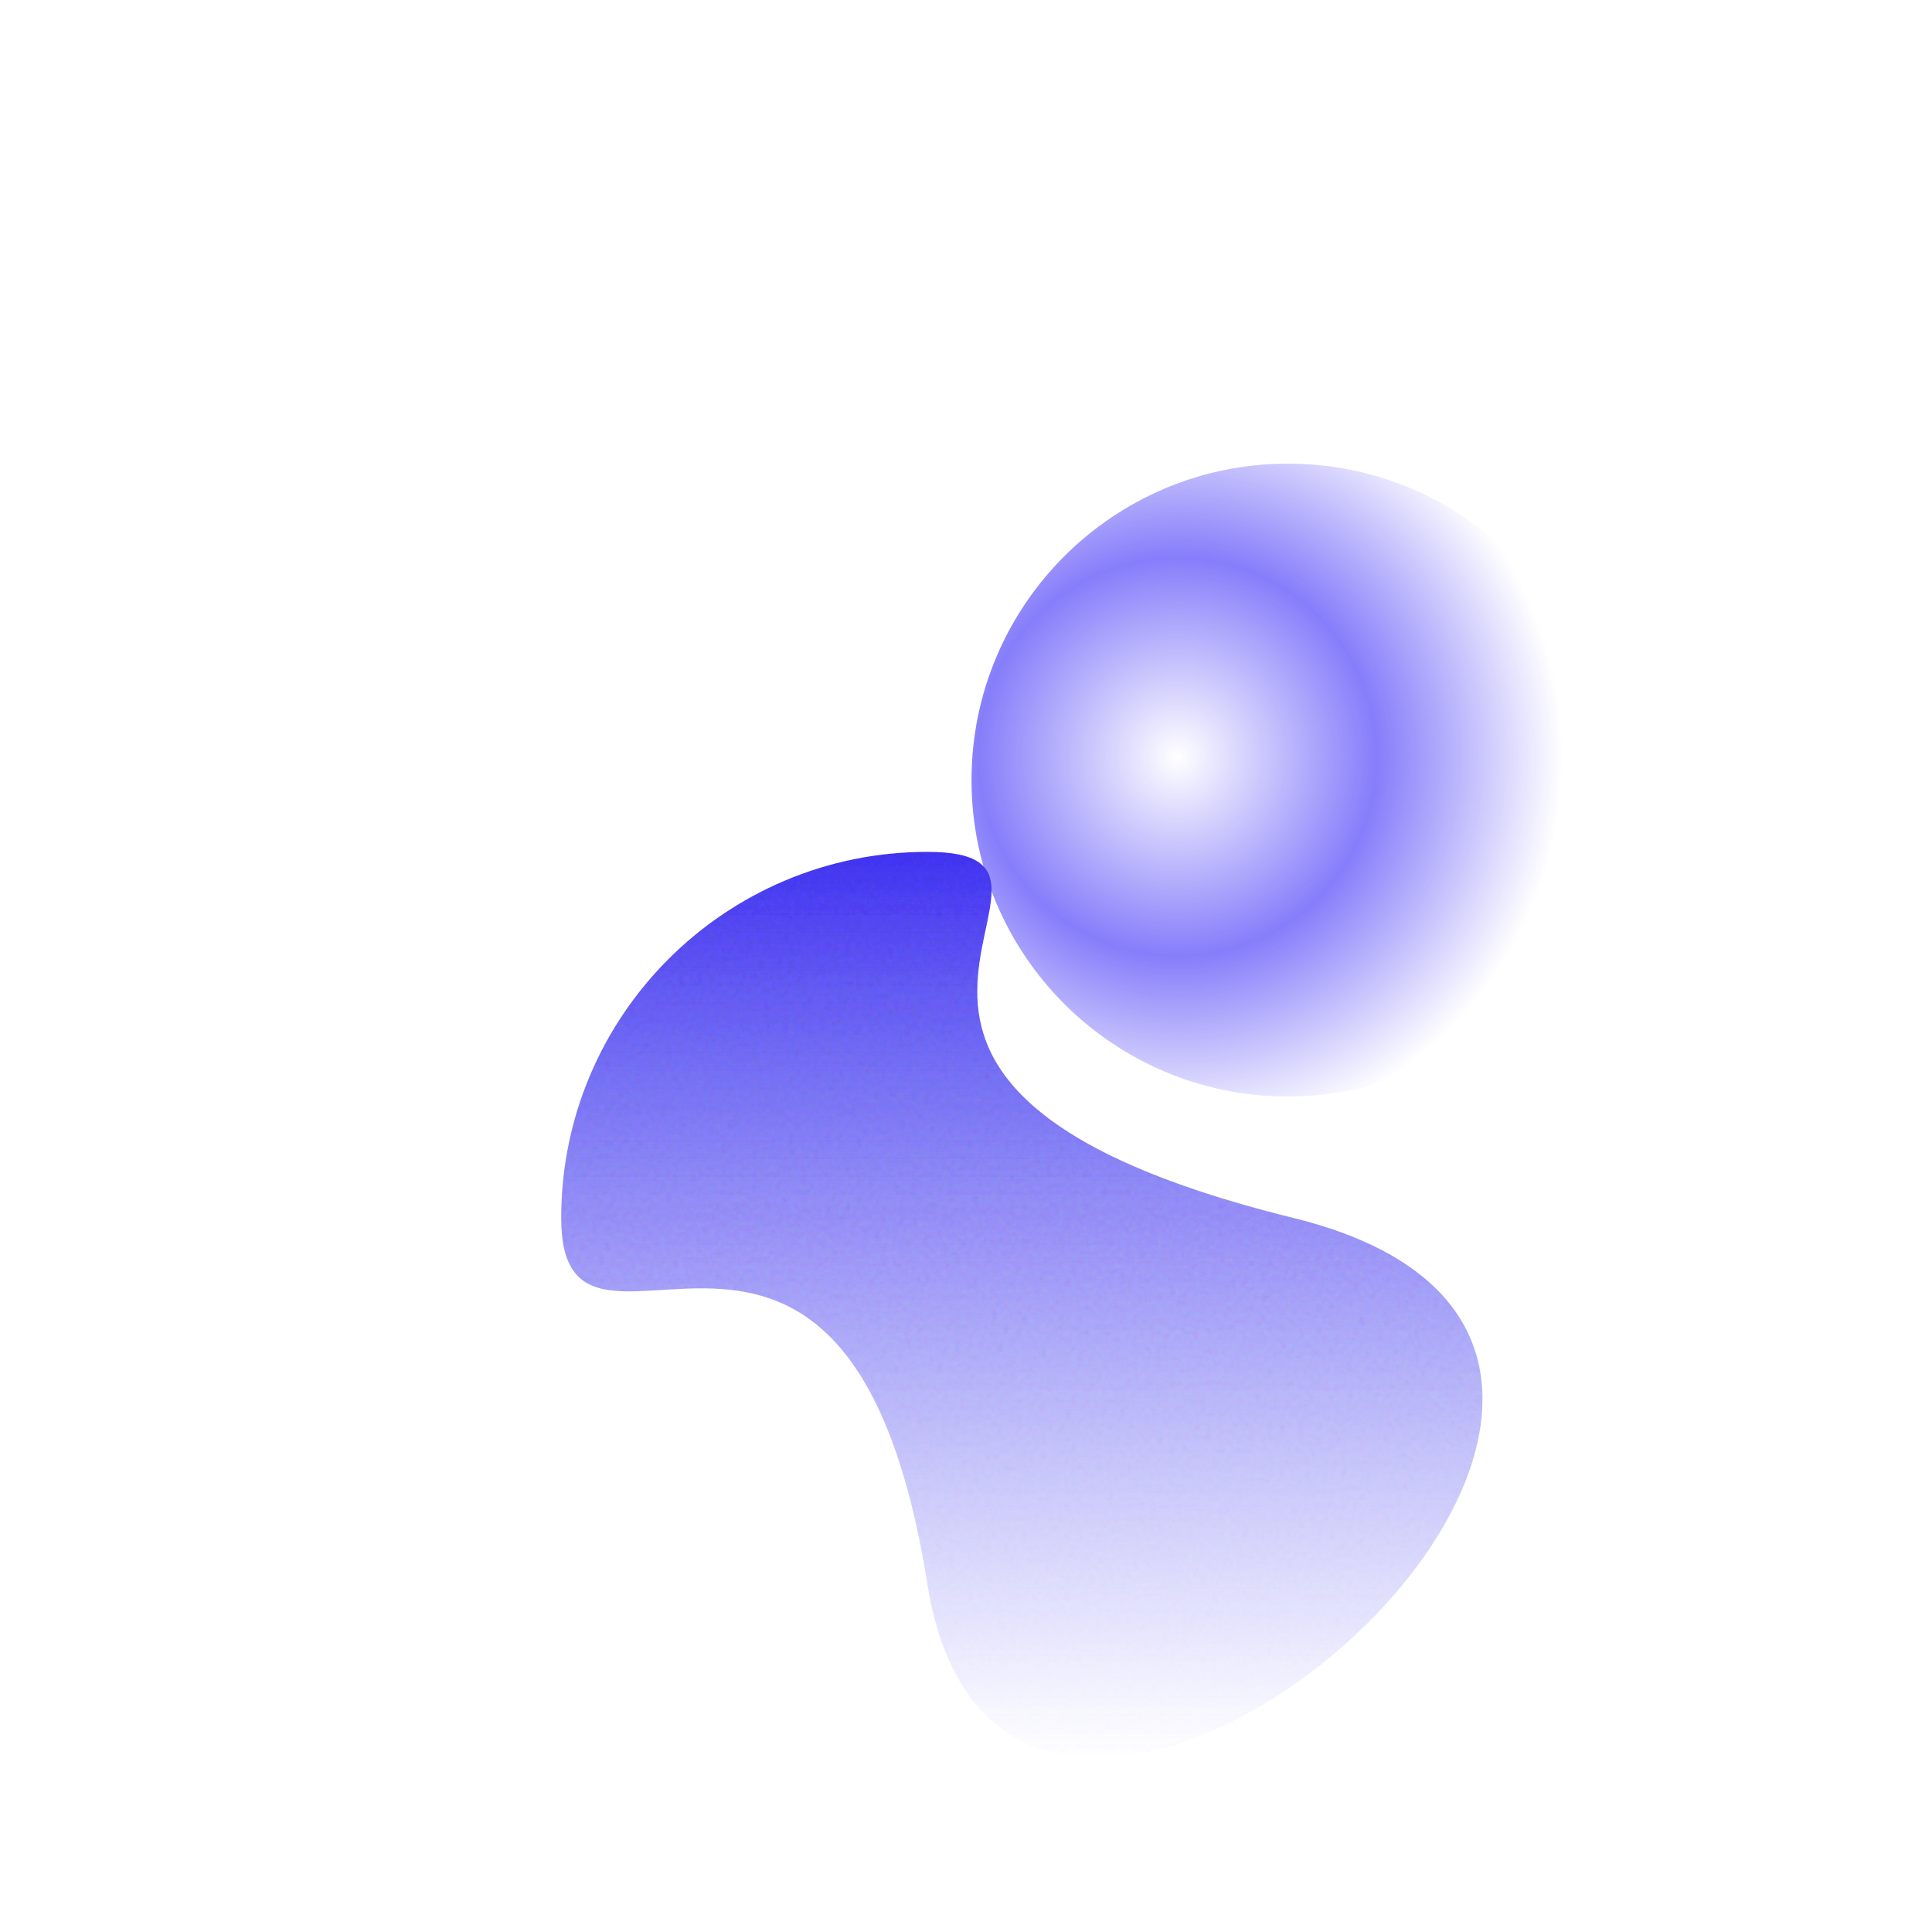
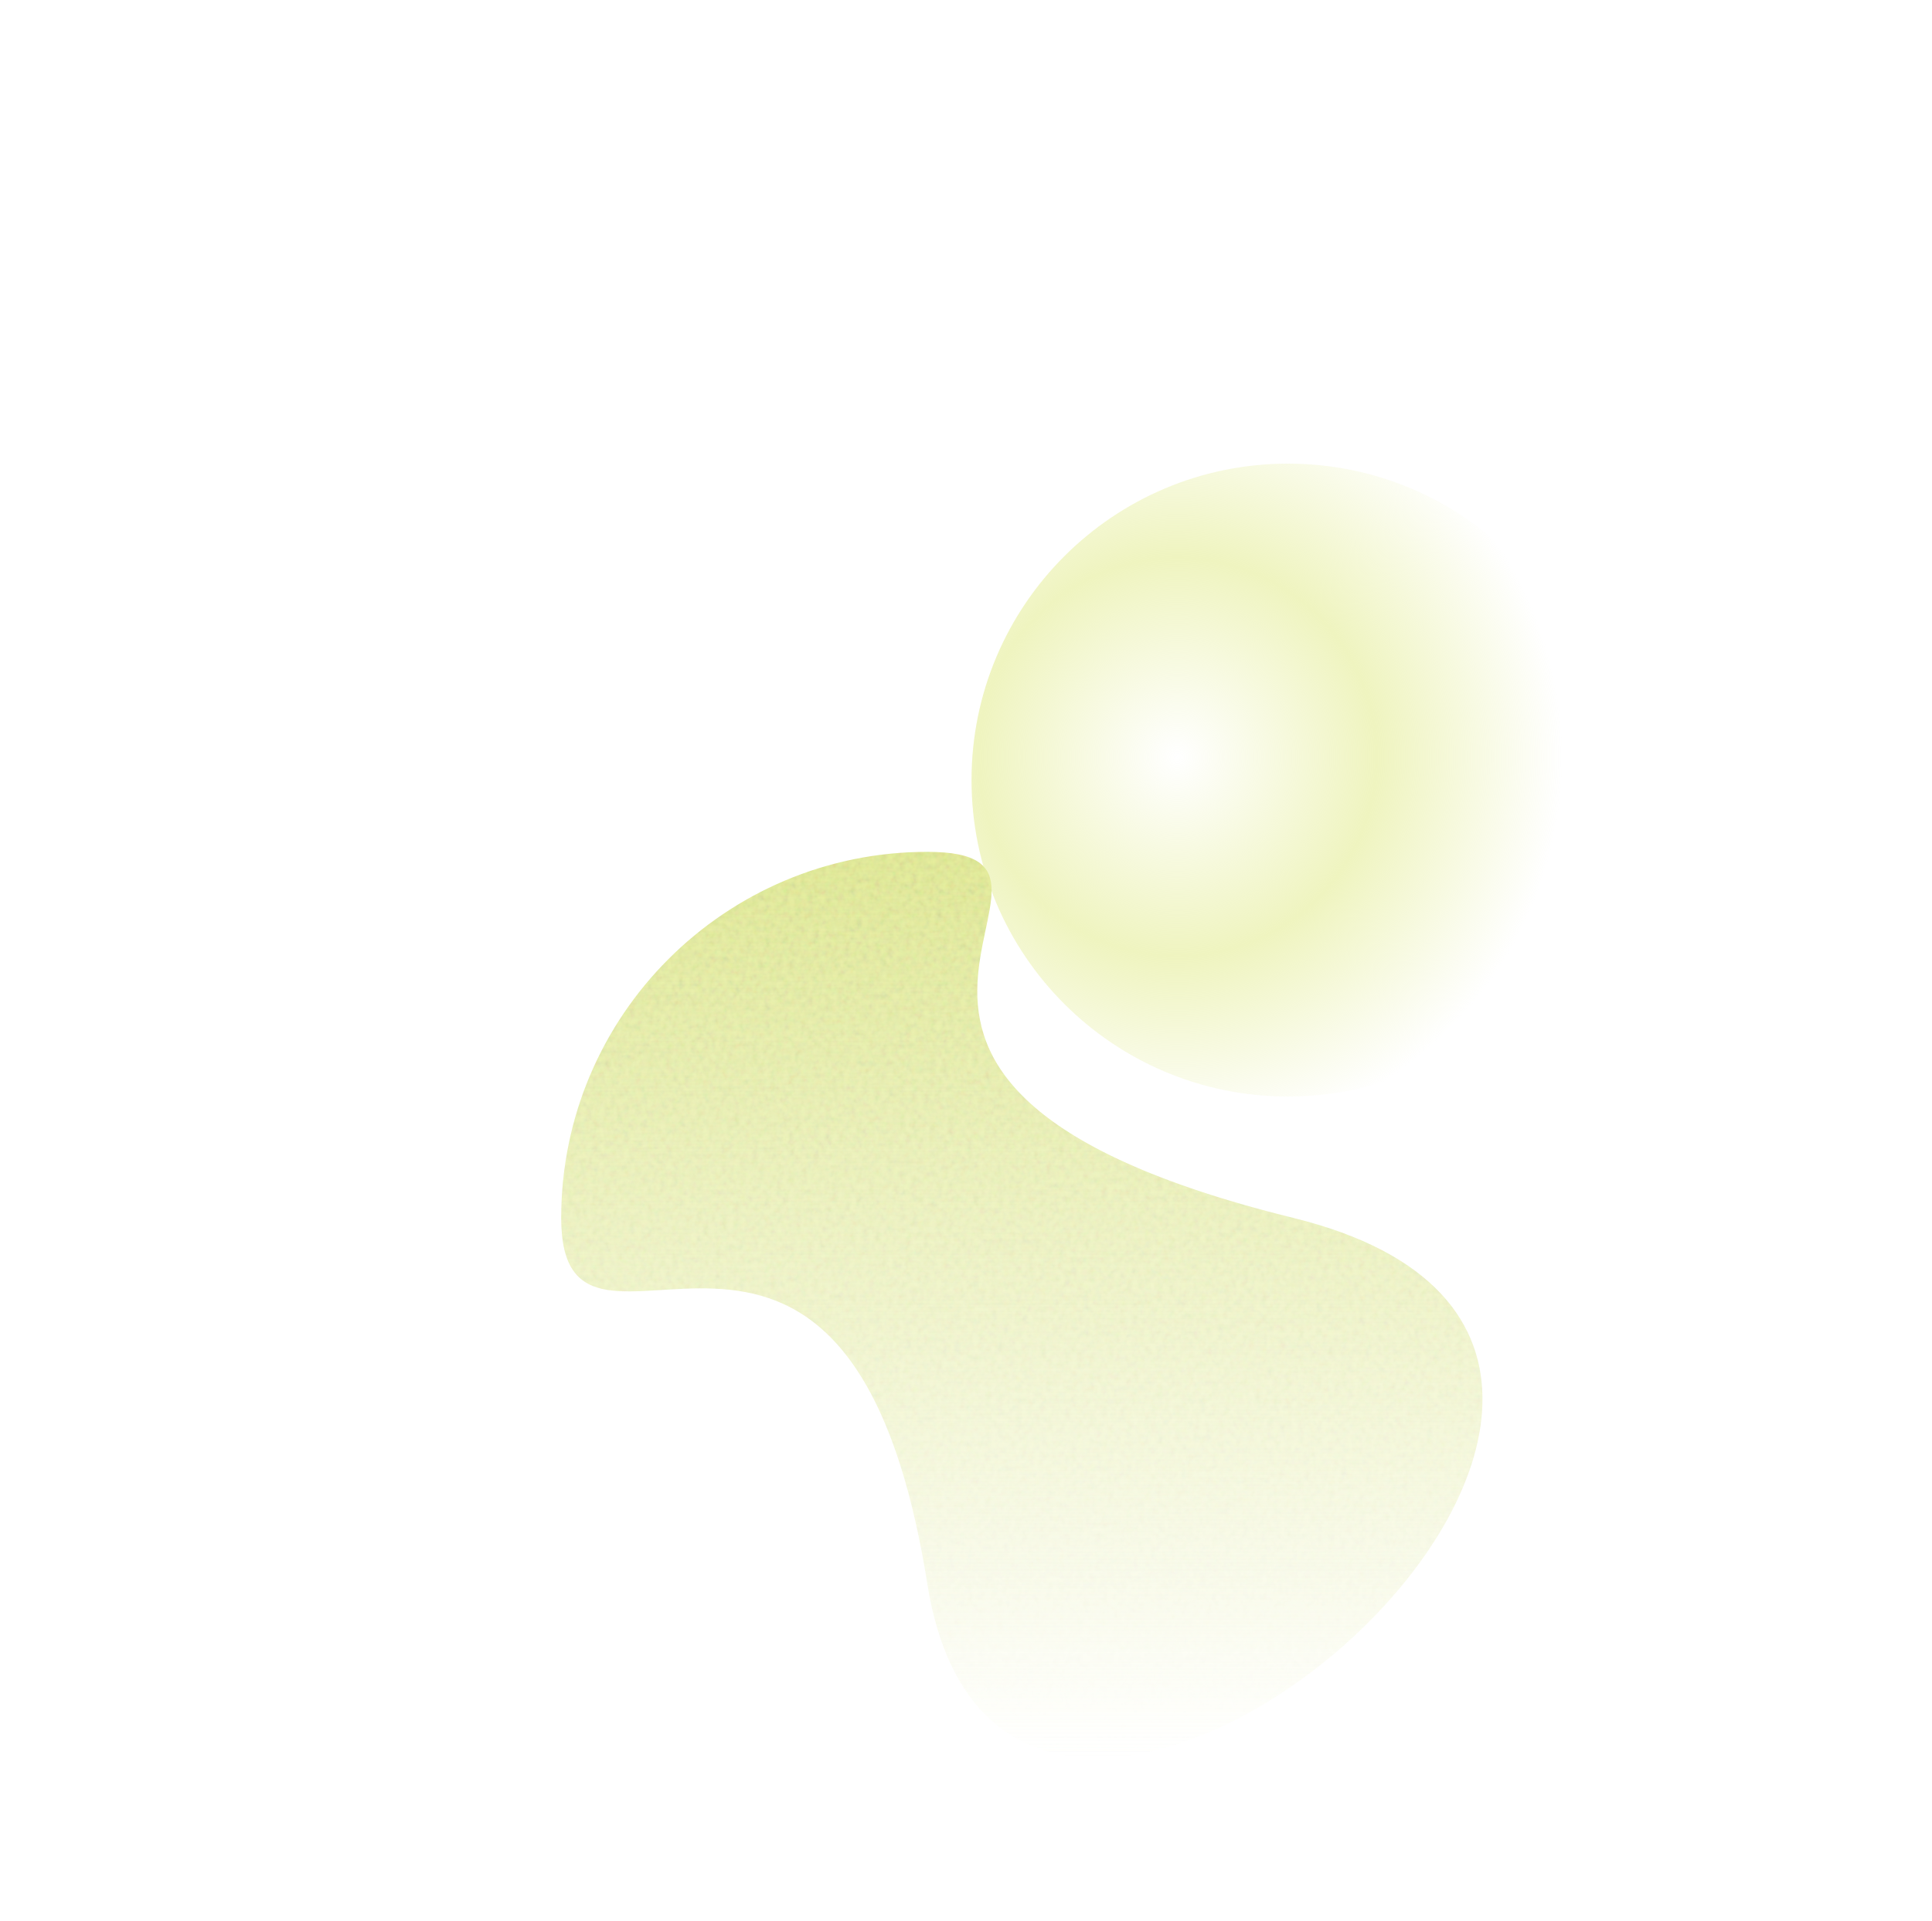
- <svg xmlns="http://www.w3.org/2000/svg" width="1050" height="1044">
-   <defs>
+ <svg xmlns="http://www.w3.org/2000/svg" width="1050" height="1044" version="1.1" id="svg6">
+   <defs id="defs6">
    <linearGradient x1="50%" y1="0%" x2="50%" y2="100%" id="a">
-       <stop stop-color="#4234F8" offset="0%" />
-       <stop stop-color="#4234F8" stop-opacity="0" offset="100%" />
+       <stop stop-color="#4234F8" offset="0" id="stop1" style="stop-color:#e6ee9c;stop-opacity:1;" />
+       <stop stop-color="#4234F8" stop-opacity="0" offset="1" id="stop2" style="stop-color:#e6ee9c;stop-opacity:0;" />
    </linearGradient>
    <radialGradient cx="32.541%" cy="46.352%" fx="32.541%" fy="46.352%" r="60.823%" id="c">
-       <stop stop-color="#4234F8" stop-opacity="0" offset="0%" />
-       <stop stop-color="#4234F8" stop-opacity=".64" offset="51.712%" />
-       <stop stop-color="#4234F8" stop-opacity="0" offset="100%" />
+       <stop stop-color="#4234F8" stop-opacity="0" offset="0" id="stop3" style="stop-color:#e6ee9c;stop-opacity:0;" />
+       <stop stop-color="#4234F8" stop-opacity=".64" offset="0.517" id="stop4" style="stop-color:#e6ee9c;stop-opacity:0.639;" />
+       <stop stop-color="#4234F8" stop-opacity="0" offset="1" id="stop5" style="stop-color:#e6ee9c;stop-opacity:0;" />
    </radialGradient>
-     <filter id="b">
-       <feTurbulence type="fractalNoise" numOctaves="2" baseFrequency=".3" result="turb" />
-       <feComposite in="turb" operator="arithmetic" k1=".1" k2=".1" k3=".1" k4=".1" result="result1" />
-       <feComposite operator="in" in="result1" in2="SourceGraphic" result="finalFilter" />
-       <feBlend mode="multiply" in="finalFilter" in2="SourceGraphic" />
+     <filter id="b" x="0" y="0" width="1" height="1">
+       <feTurbulence type="fractalNoise" numOctaves="2" baseFrequency=".3" result="turb" id="feTurbulence5" />
+       <feComposite in="turb" operator="arithmetic" k1=".1" k2=".1" k3=".1" k4=".1" result="result1" id="feComposite5" />
+       <feComposite operator="in" in="result1" in2="SourceGraphic" result="finalFilter" id="feComposite6" />
+       <feBlend mode="multiply" in="finalFilter" in2="SourceGraphic" id="feBlend6" />
    </filter>
  </defs>
-   <g fill="none" fill-rule="evenodd">
-     <path d="M199 398c43.352 272.817 501.617-124.479 199-199S308.905 0 199 0 0 89.095 0 199s155.648-73.817 199 199z" transform="translate(305 463)" fill="url(#a)" filter="url(#b)" />
-     <circle cx="172" cy="172" r="172" transform="translate(528 252)" fill="url(#c)" />
+   <g fill="none" fill-rule="evenodd" id="g6">
+     <path d="M199 398c43.352 272.817 501.617-124.479 199-199S308.905 0 199 0 0 89.095 0 199s155.648-73.817 199 199z" transform="translate(305 463)" fill="url(#a)" filter="url(#b)" id="path6" />
+     <circle cx="172" cy="172" r="172" transform="translate(528 252)" fill="url(#c)" id="circle6" />
  </g>
</svg>
